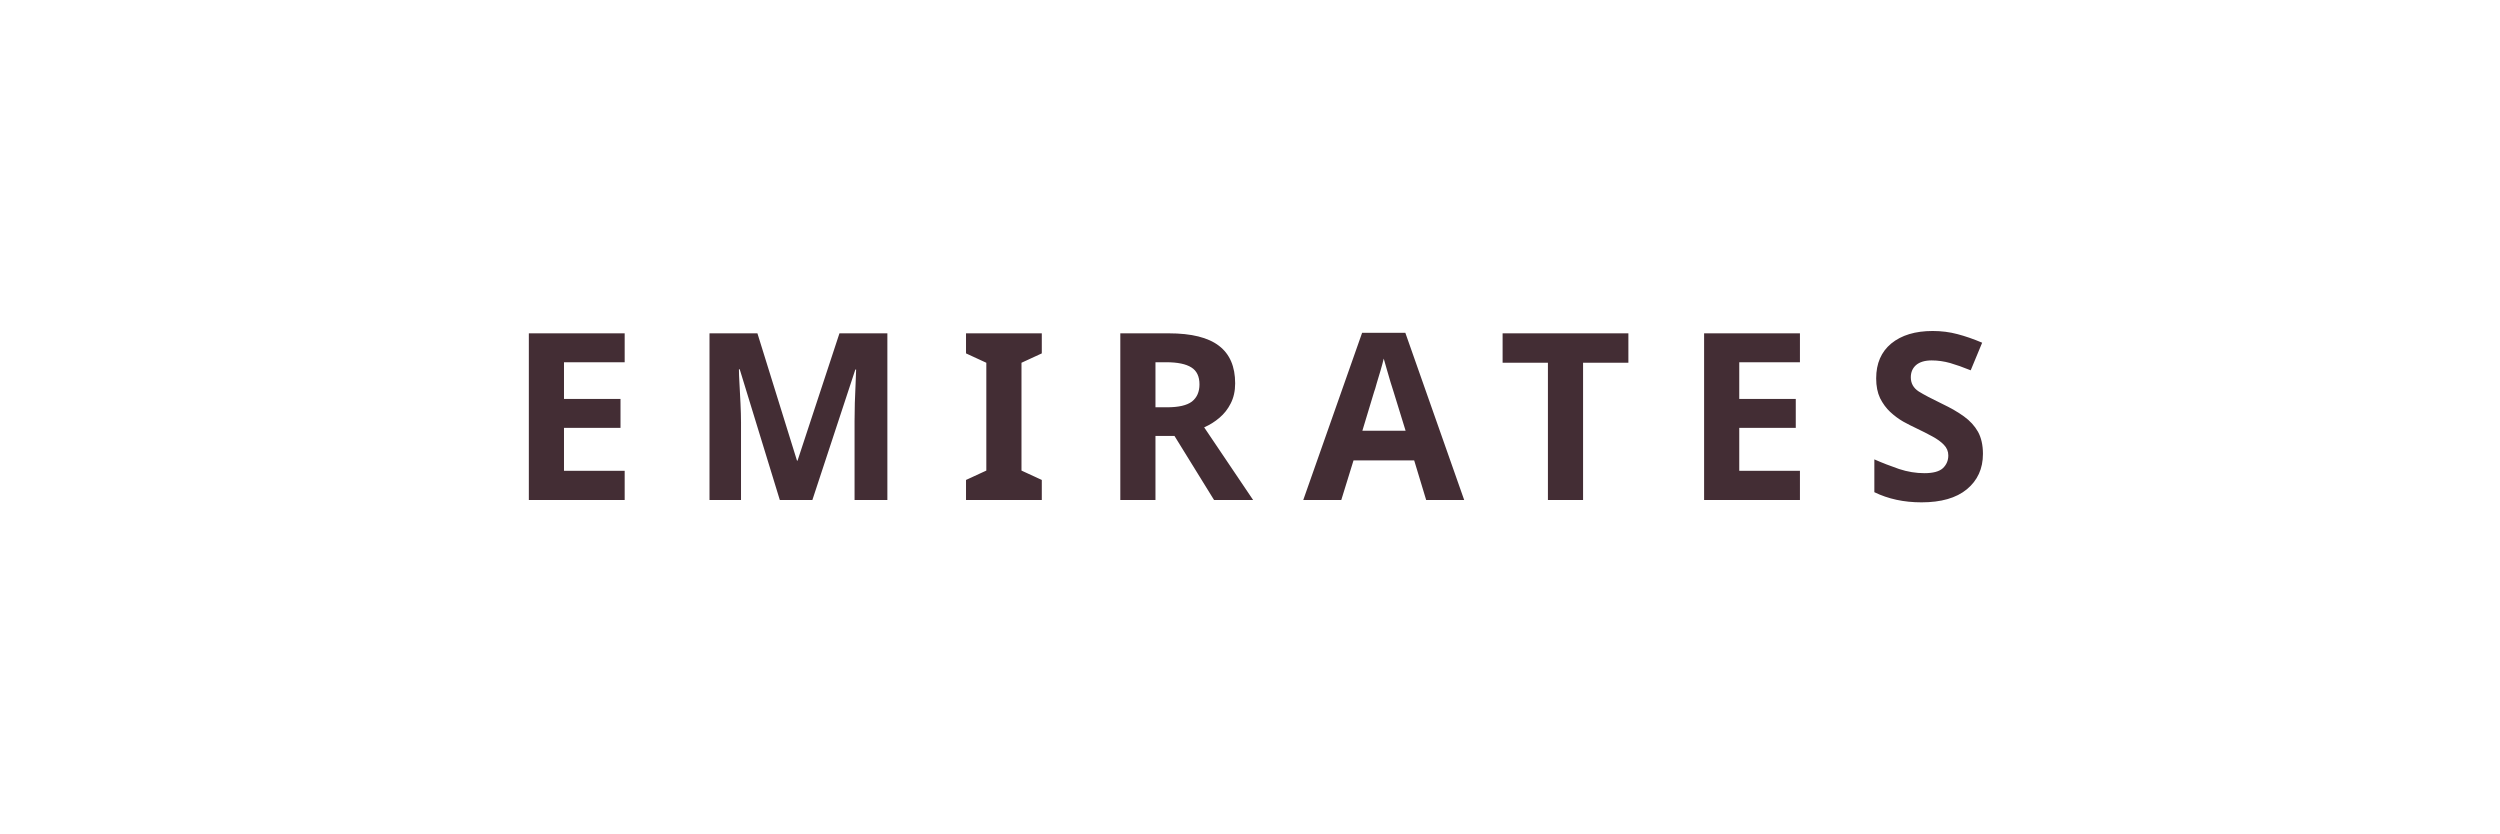
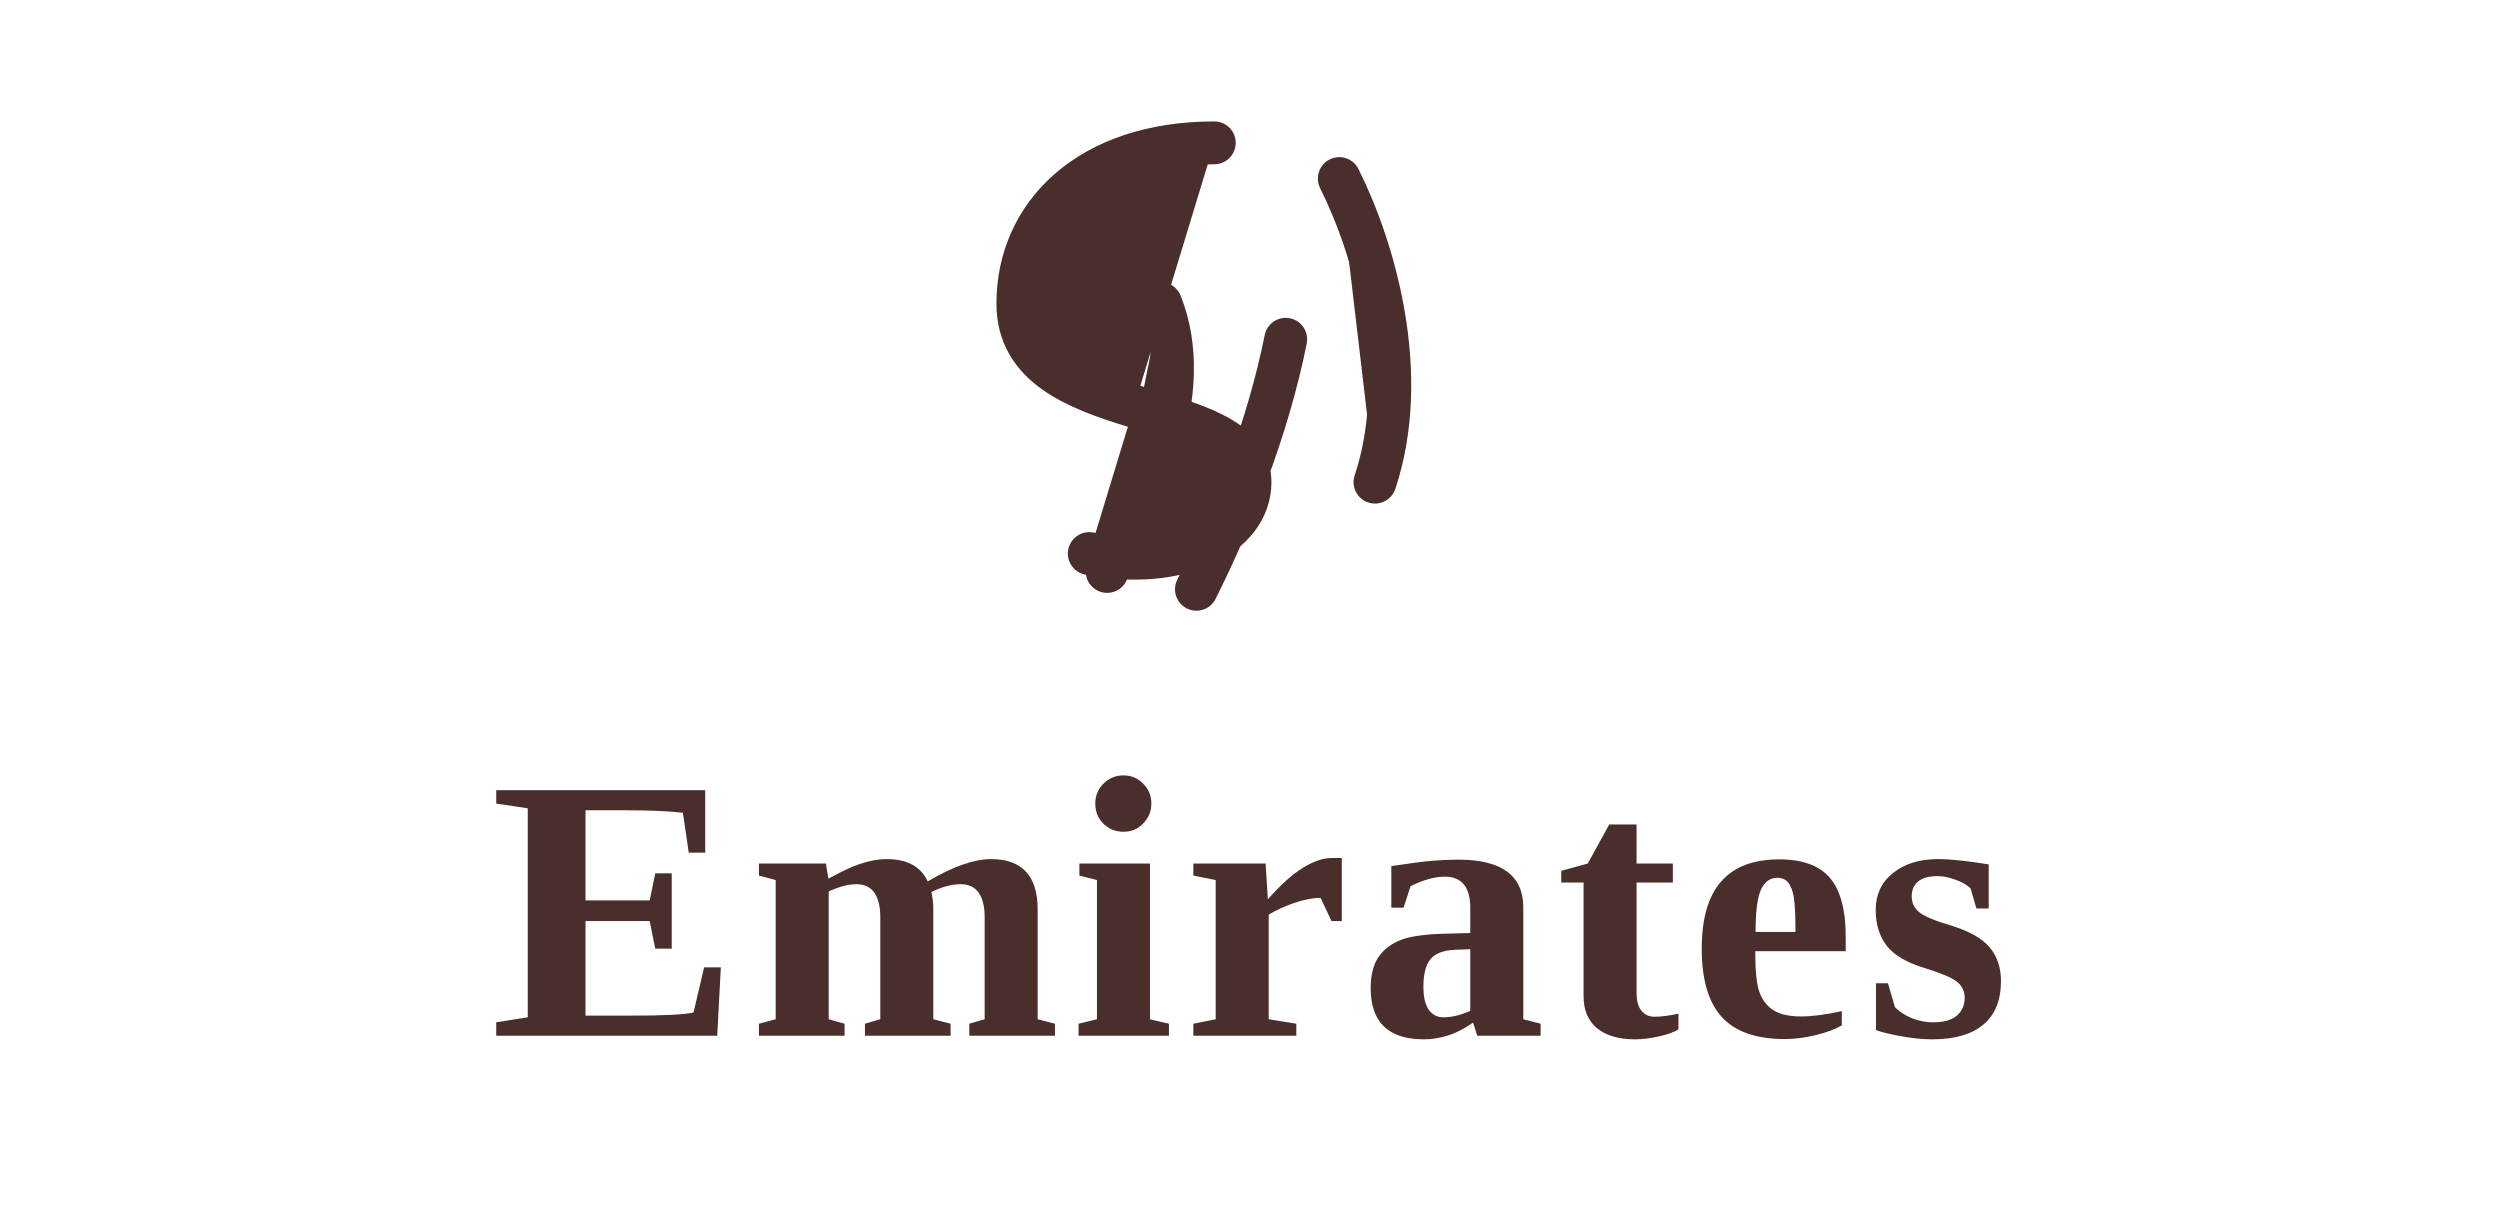
- <svg xmlns="http://www.w3.org/2000/svg" viewBox="0 0 150 50" fill="none">
-   <text x="50%" y="30" text-anchor="middle" fill="#220811" font-family="'Plus Jakarta Sans', sans-serif" font-size="14" font-weight="700" letter-spacing="3" opacity="0.85">EMIRATES</text>
+ <svg xmlns="http://www.w3.org/2000/svg" viewBox="0 0 140 68" fill="none">
+   <g fill="#4A2E2B" transform="translate(42, 2)">
+     <path d="M26 6C19 6 15 10 15 15C15 22 28 20 28 25C28 28 24 30 19 29M33 8C35 12 37 19 35 25M23 15C25 20 22 26 20 30M30 17C29 22 27 27 25 31" stroke="#4A2E2B" stroke-width="2.4" stroke-linecap="round" />
+   </g>
+   <text x="70" y="58" text-anchor="middle" fill="#4A2E2B" font-family="Georgia, 'Times New Roman', serif" font-size="21" font-weight="700" letter-spacing="0.5">Emirates</text>
</svg>
